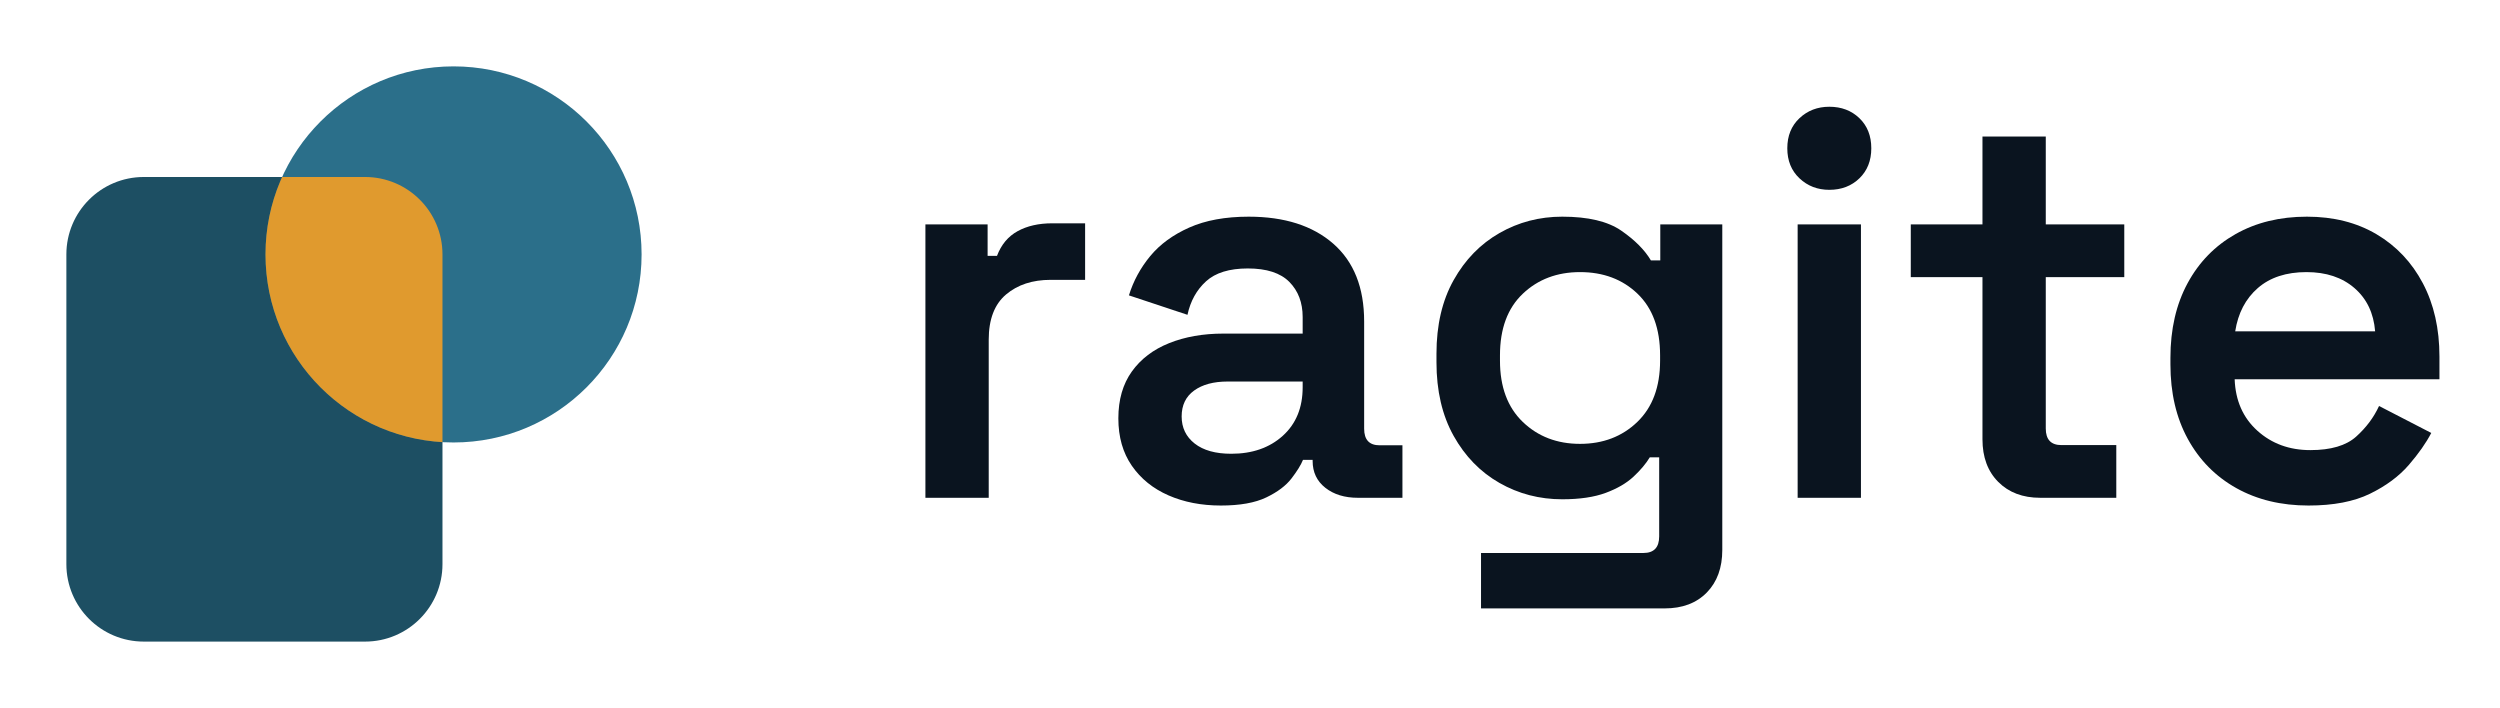
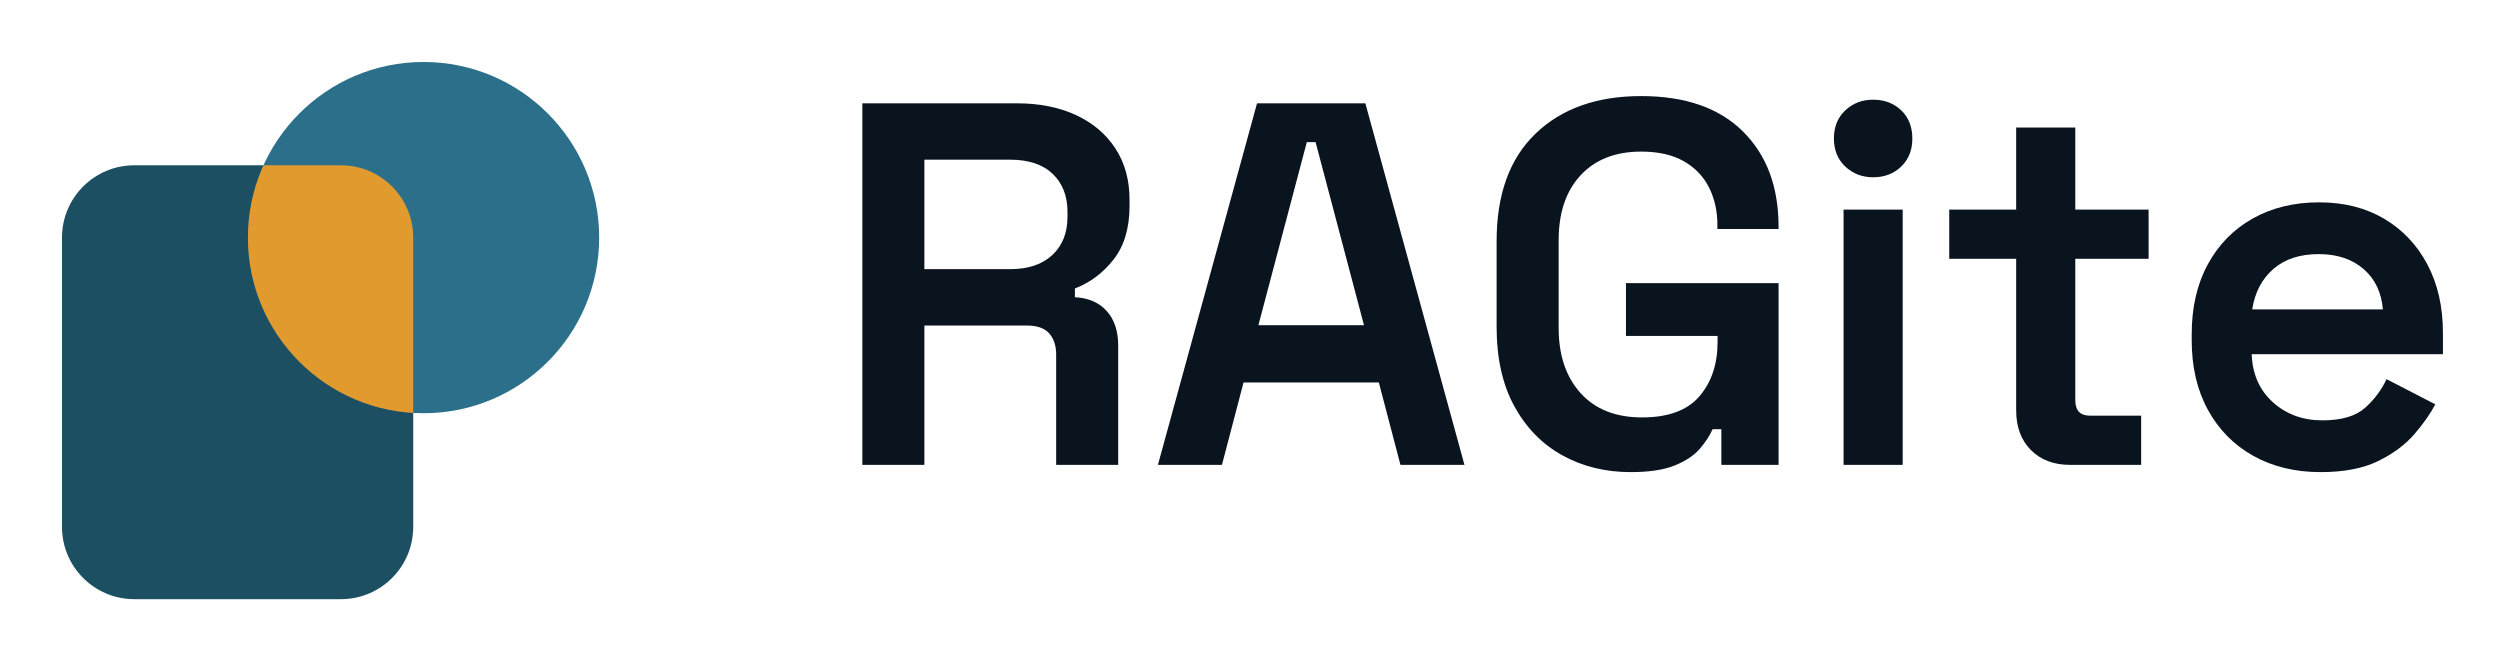
- <svg xmlns="http://www.w3.org/2000/svg" viewBox="0 0 226 64" role="img" aria-label="ragite">
+ <svg xmlns="http://www.w3.org/2000/svg" viewBox="0 0 242 64" role="img" aria-label="RAGite">
  <defs>
    <clipPath id="ragite-doc">
      <path d="M13 16 H33 A7 7 0 0 1 40 23 V51 A7 7 0 0 1 33 58 H13 A7 7 0 0 1 6 51 V23 A7 7 0 0 1 13 16 Z" />
    </clipPath>
  </defs>
  <path d="M13 16 H33 A7 7 0 0 1 40 23 V51 A7 7 0 0 1 33 58 H13 A7 7 0 0 1 6 51 V23 A7 7 0 0 1 13 16 Z" fill="#1d4f63" />
  <path d="M24 23 A17 17 0 1 0 58 23 A17 17 0 1 0 24 23 Z" fill="#2b6f8a" />
  <path d="M24 23 A17 17 0 1 0 58 23 A17 17 0 1 0 24 23 Z" fill="#e09a2e" clip-path="url(#ragite-doc)" />
  <g fill="#0a141f">
-     <path d="M83.657 45.0V20.287H89.28V23.131H90.128Q90.704 21.605 91.996 20.896Q93.289 20.187 95.12 20.187H98.094V25.298H94.976Q92.515 25.298 90.948 26.621Q89.38 27.944 89.38 30.708V45.0Z" />
-     <path d="M110.364 45.7Q107.731 45.7 105.636 44.784Q103.54 43.867 102.319 42.106Q101.099 40.344 101.099 37.82Q101.099 35.287 102.319 33.584Q103.54 31.881 105.693 31.019Q107.846 30.157 110.594 30.157H117.761V28.661Q117.761 26.701 116.556 25.484Q115.351 24.268 112.802 24.268Q110.304 24.268 109.027 25.43Q107.75 26.593 107.348 28.459L102.055 26.701Q102.655 24.757 103.976 23.156Q105.296 21.555 107.508 20.571Q109.72 19.587 112.885 19.587Q117.733 19.587 120.526 22.029Q123.319 24.47 123.319 29.059V38.755Q123.319 40.255 124.719 40.255H126.78V45.0H122.755Q120.957 45.0 119.81 44.096Q118.662 43.191 118.662 41.674V41.571H117.791Q117.512 42.259 116.756 43.247Q115.999 44.235 114.472 44.967Q112.946 45.7 110.364 45.7ZM111.306 41.02Q114.166 41.02 115.964 39.396Q117.761 37.772 117.761 35.008V34.49H110.974Q109.075 34.49 107.948 35.306Q106.821 36.121 106.821 37.646Q106.821 39.171 107.998 40.096Q109.175 41.02 111.306 41.02Z" />
-     <path d="M129.857 32.744V31.979Q129.857 28.087 131.412 25.317Q132.966 22.546 135.554 21.067Q138.142 19.587 141.227 19.587Q144.732 19.587 146.566 20.853Q148.399 22.119 149.242 23.541H150.09V20.287H155.695V49.715Q155.695 52.134 154.291 53.567Q152.887 55.0 150.484 55.0H133.884V49.99H148.564Q149.99 49.99 149.99 48.49V41.34H149.142Q148.616 42.21 147.668 43.092Q146.72 43.974 145.159 44.554Q143.597 45.135 141.227 45.135Q138.142 45.135 135.55 43.656Q132.957 42.176 131.407 39.401Q129.857 36.626 129.857 32.744ZM142.835 40.125Q145.954 40.125 148.013 38.144Q150.072 36.162 150.072 32.602V32.12Q150.072 28.51 148.034 26.554Q145.995 24.598 142.835 24.598Q139.725 24.598 137.661 26.554Q135.598 28.51 135.598 32.12V32.602Q135.598 36.162 137.661 38.144Q139.725 40.125 142.835 40.125Z" />
-     <path d="M162.507 45.0V20.287H168.23V45.0ZM165.369 17.16Q163.774 17.16 162.673 16.121Q161.572 15.083 161.572 13.405Q161.572 11.719 162.673 10.684Q163.774 9.65 165.369 9.65Q167.014 9.65 168.089 10.684Q169.165 11.719 169.165 13.405Q169.165 15.083 168.089 16.121Q167.014 17.16 165.369 17.16Z" />
-     <path d="M184.435 45.0Q182.072 45.0 180.644 43.567Q179.215 42.134 179.215 39.715V25.05H172.735V20.287H179.215V12.343H184.938V20.287H192.035V25.05H184.938V38.737Q184.938 40.237 186.355 40.237H191.313V45.0Z" />
-     <path d="M208.69 45.7Q204.981 45.7 202.165 44.125Q199.349 42.55 197.778 39.679Q196.207 36.809 196.207 32.944V32.344Q196.207 28.47 197.757 25.604Q199.307 22.737 202.094 21.162Q204.881 19.587 208.546 19.587Q212.152 19.587 214.839 21.177Q217.526 22.767 219.026 25.608Q220.526 28.448 220.526 32.23V34.284H202.013Q202.121 37.184 204.066 38.937Q206.01 40.69 208.855 40.69Q211.636 40.69 212.996 39.47Q214.355 38.25 215.066 36.701L219.787 39.139Q219.079 40.5 217.754 42.034Q216.429 43.567 214.246 44.634Q212.064 45.7 208.69 45.7ZM202.063 29.951H214.712Q214.512 27.486 212.843 26.042Q211.174 24.598 208.505 24.598Q205.763 24.598 204.105 26.042Q202.448 27.486 202.063 29.951Z" />
+     <path d="M83.475 45.0V10.0H98.413Q101.704 10.0 104.158 11.141Q106.613 12.283 107.976 14.378Q109.339 16.474 109.339 19.341V19.924Q109.339 23.144 107.804 25.107Q106.269 27.07 104.051 27.926V28.774Q106.008 28.865 107.125 30.101Q108.243 31.336 108.243 33.471V45.0H102.237V34.316Q102.237 33.046 101.569 32.279Q100.9 31.511 99.397 31.511H89.48V45.0ZM89.48 26.054H97.783Q100.404 26.054 101.869 24.682Q103.334 23.311 103.334 20.984V20.528Q103.334 18.2 101.898 16.829Q100.462 15.458 97.783 15.458H89.48Z" />
+     <path d="M112.087 45.0 121.681 10.0H132.166L141.76 45.0H135.564L133.471 37.02H120.376L118.284 45.0ZM121.813 31.48H132.035L127.348 13.756H126.5Z" />
+     <path d="M157.842 45.7Q154.172 45.7 151.234 44.075Q148.296 42.45 146.584 39.316Q144.872 36.183 144.872 31.656V23.344Q144.872 16.55 148.651 12.925Q152.429 9.3 158.867 9.3Q165.256 9.3 168.711 12.721Q172.166 16.141 172.166 21.956V22.165H166.244V21.774Q166.244 19.766 165.438 18.157Q164.632 16.548 162.999 15.611Q161.366 14.675 158.867 14.675Q155.131 14.675 153.004 16.965Q150.878 19.255 150.878 23.244V31.756Q150.878 35.704 153.004 38.056Q155.131 40.407 158.95 40.407Q162.751 40.407 164.506 38.359Q166.261 36.31 166.261 33.104V32.516H157.393V27.406H172.166V45.0H166.626V41.545H165.779Q165.385 42.456 164.553 43.428Q163.721 44.4 162.132 45.05Q160.542 45.7 157.842 45.7Z" />
+     <path d="M178.457 45.0V20.287H184.18V45.0ZM181.319 17.16Q179.724 17.16 178.623 16.121Q177.522 15.083 177.522 13.405Q177.522 11.719 178.623 10.684Q179.724 9.65 181.319 9.65Q182.964 9.65 184.039 10.684Q185.115 11.719 185.115 13.405Q185.115 15.083 184.039 16.121Q182.964 17.16 181.319 17.16Z" />
+     <path d="M200.385 45.0Q198.022 45.0 196.594 43.567Q195.165 42.134 195.165 39.715V25.05H188.685V20.287H195.165V12.343H200.888V20.287H207.985V25.05H200.888V38.737Q200.888 40.237 202.305 40.237H207.263V45.0Z" />
+     <path d="M224.64 45.7Q220.931 45.7 218.115 44.125Q215.299 42.55 213.728 39.679Q212.157 36.809 212.157 32.944V32.344Q212.157 28.47 213.707 25.604Q215.257 22.737 218.044 21.162Q220.831 19.587 224.496 19.587Q228.102 19.587 230.789 21.177Q233.476 22.767 234.976 25.608Q236.476 28.448 236.476 32.23V34.284H217.963Q218.071 37.184 220.016 38.937Q221.96 40.69 224.805 40.69Q227.586 40.69 228.946 39.47Q230.305 38.25 231.016 36.701L235.737 39.139Q235.029 40.5 233.704 42.034Q232.379 43.567 230.196 44.634Q228.014 45.7 224.64 45.7ZM218.013 29.951H230.662Q230.462 27.486 228.793 26.042Q227.124 24.598 224.455 24.598Q221.713 24.598 220.055 26.042Q218.398 27.486 218.013 29.951Z" />
  </g>
</svg>
